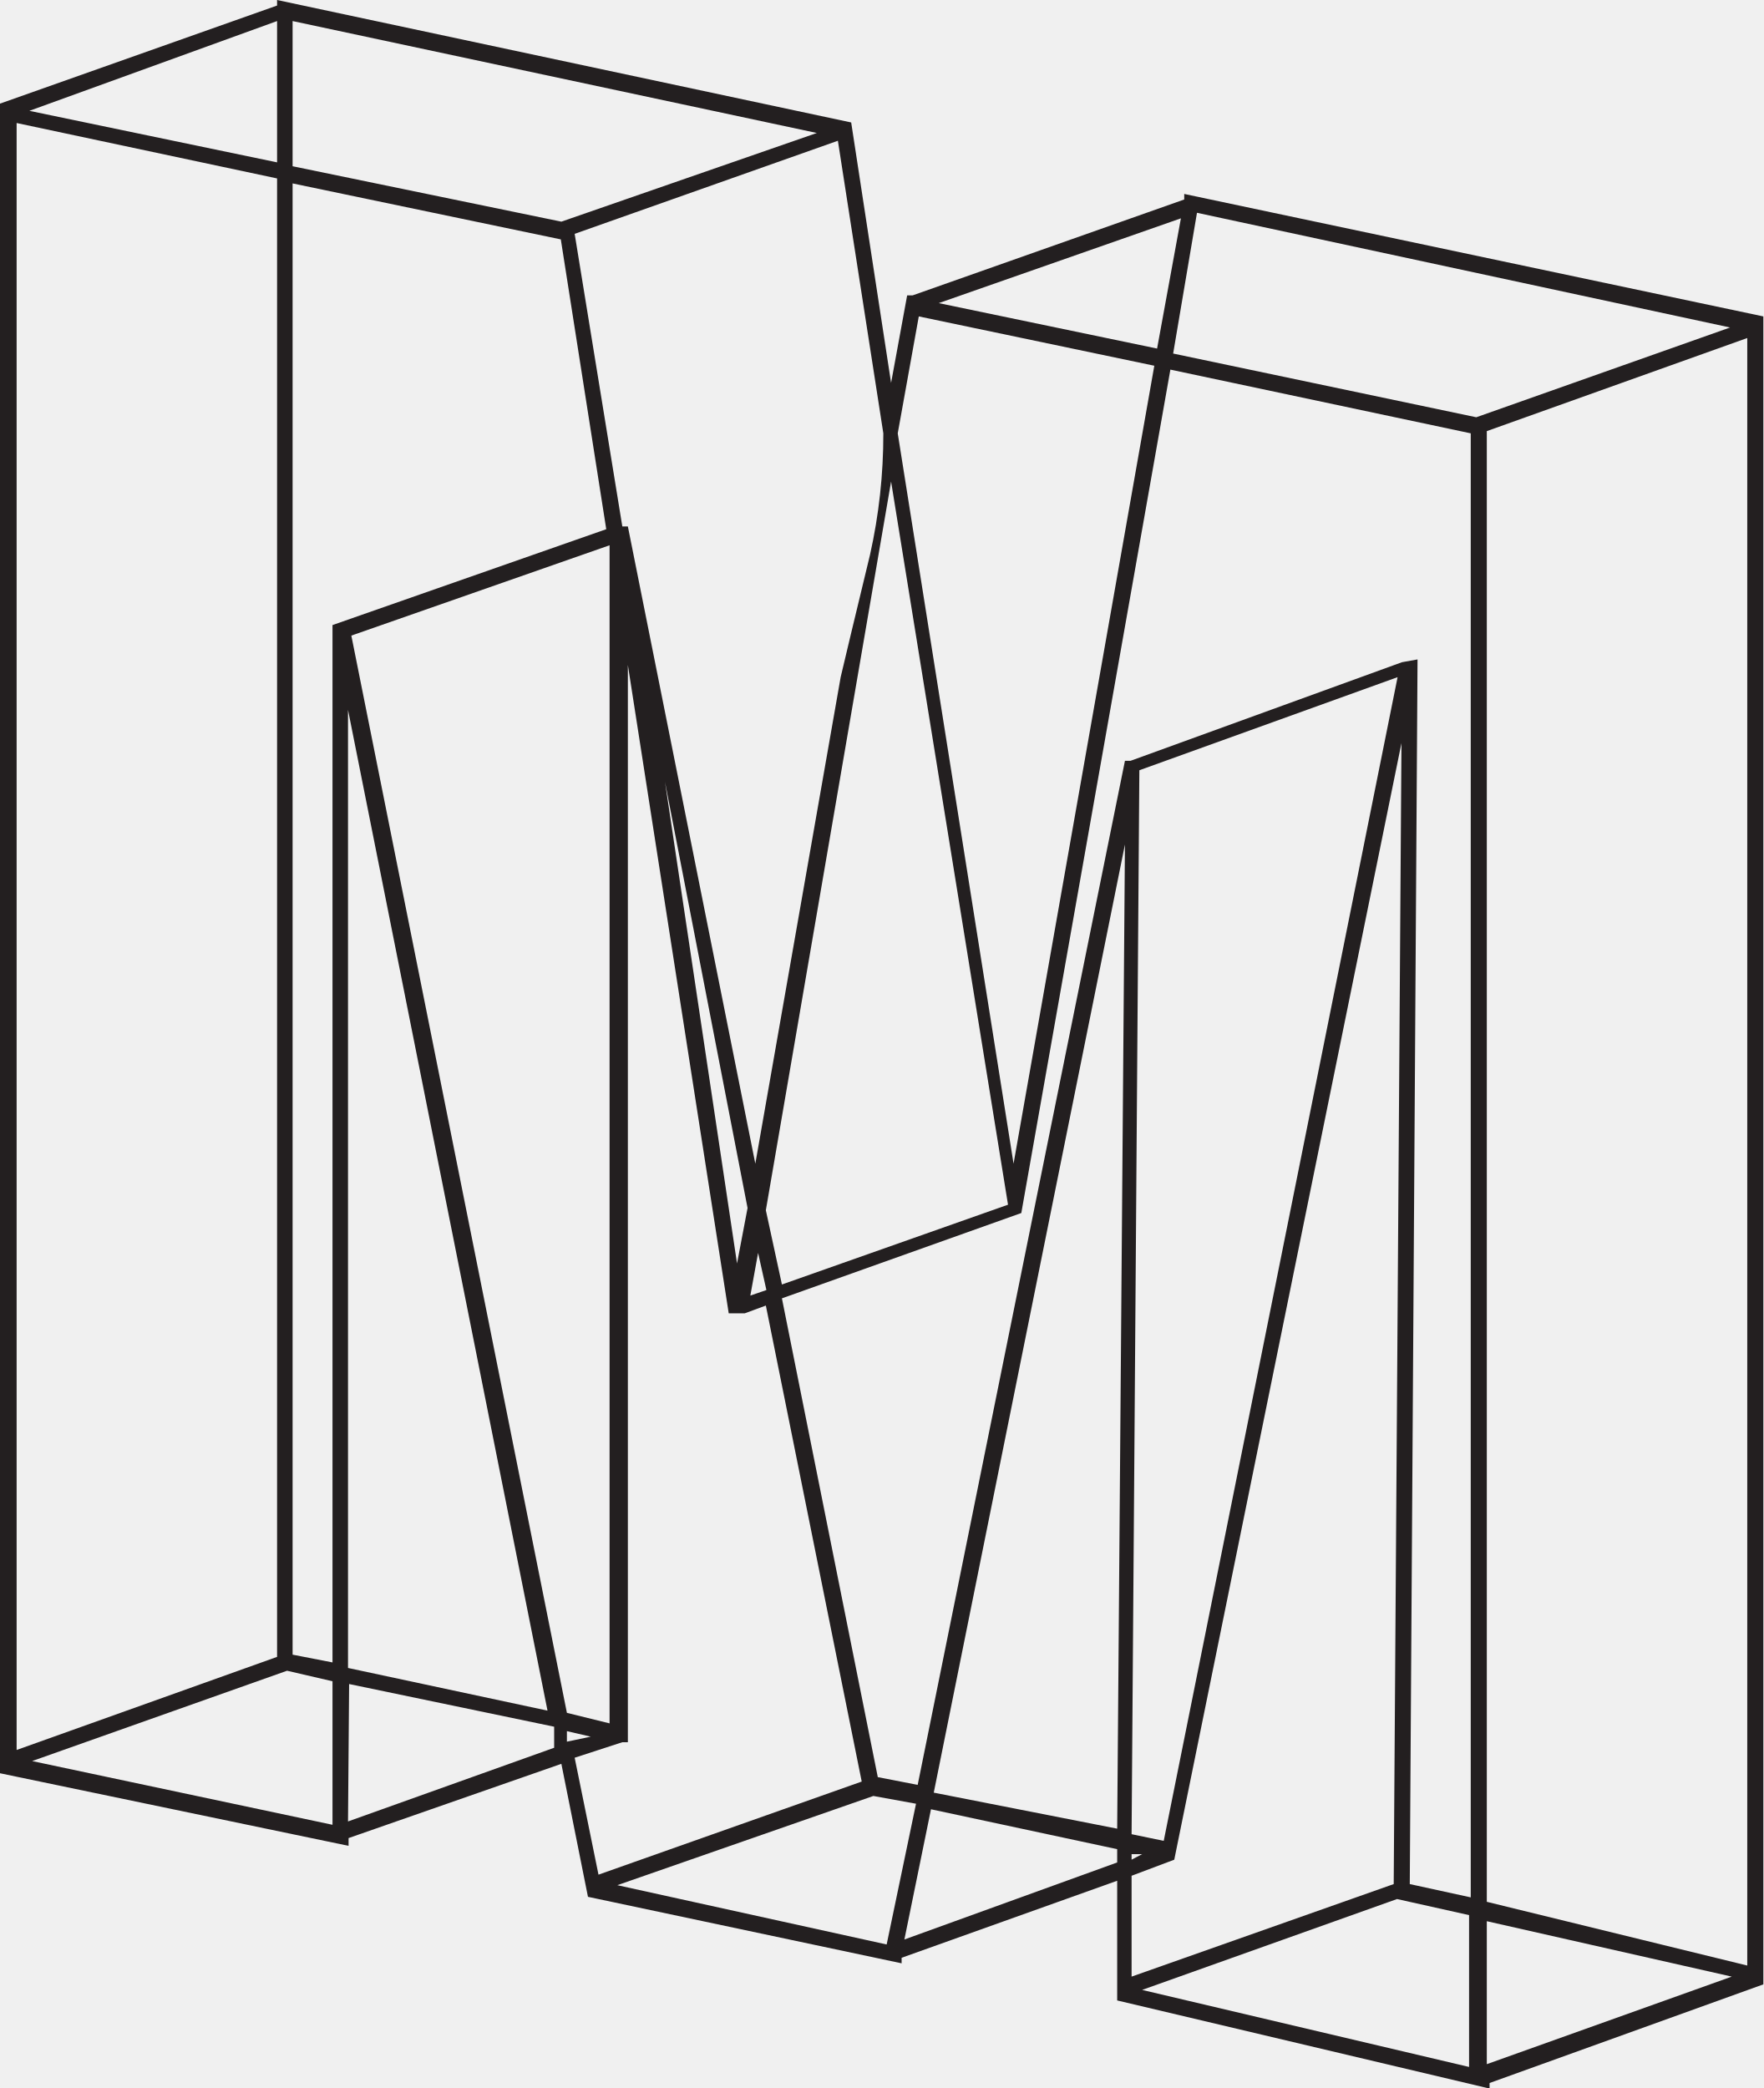
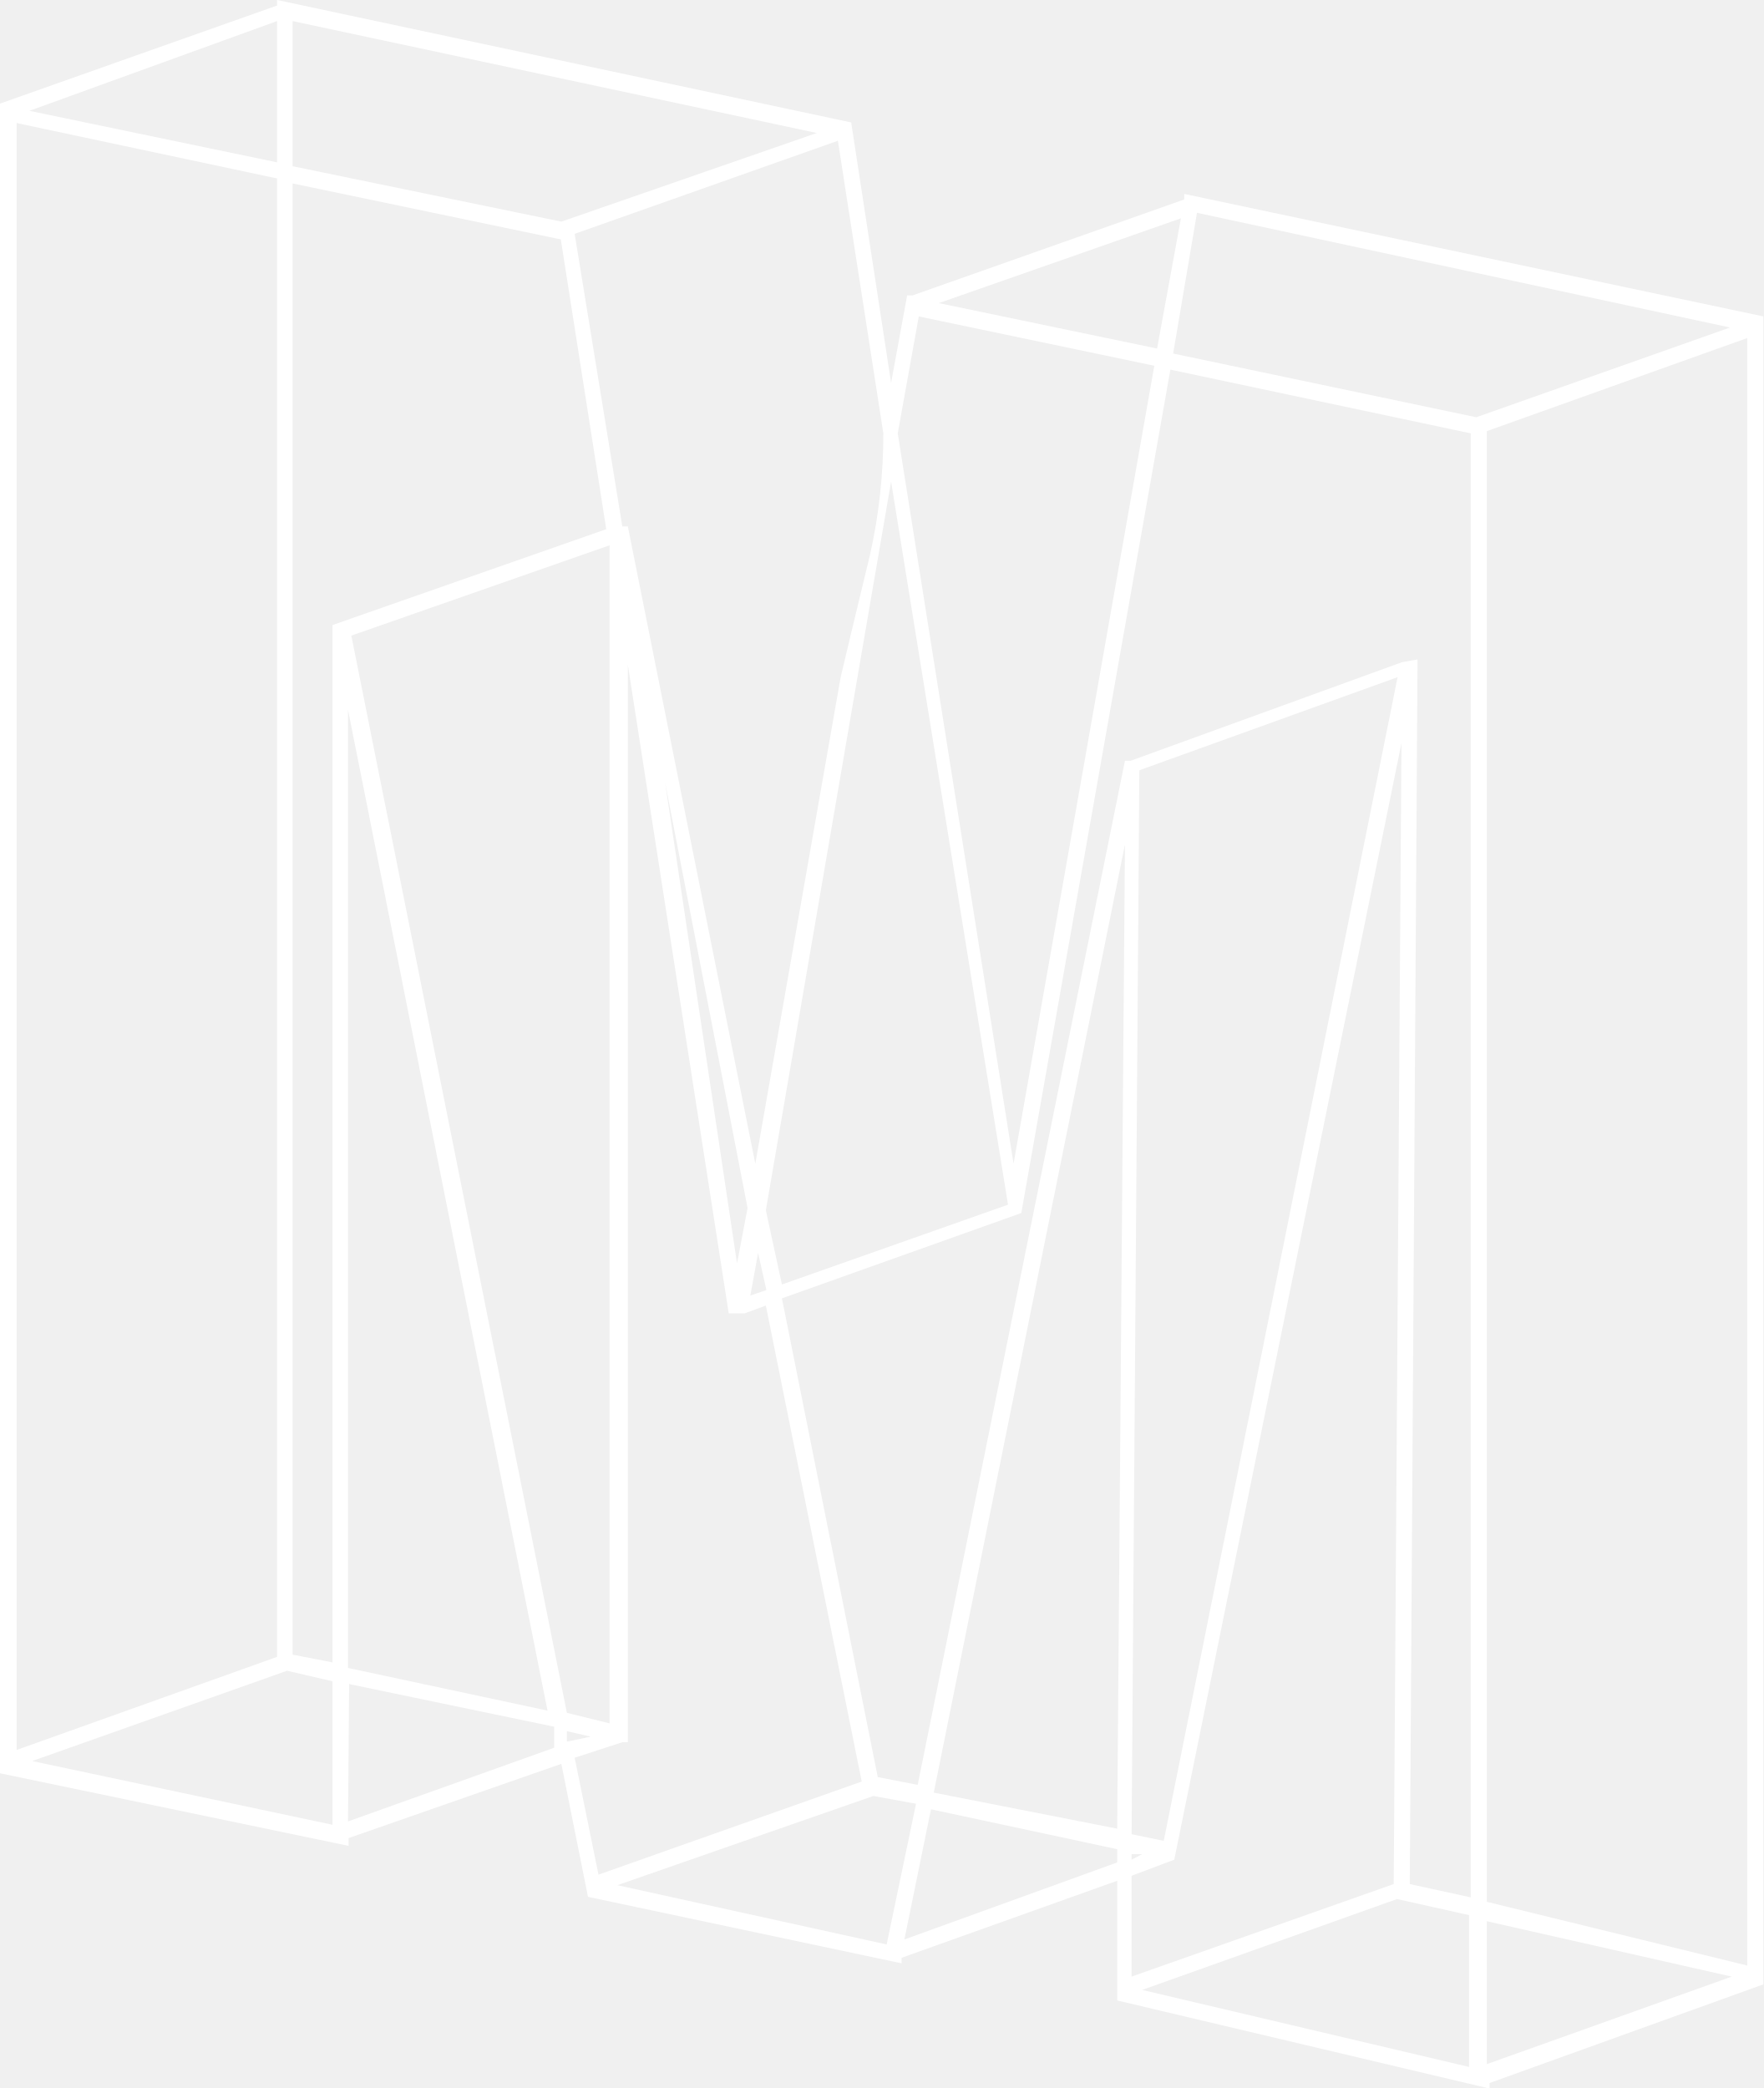
<svg xmlns="http://www.w3.org/2000/svg" viewBox="0 0 31.82 37.68">
  <defs>
-     <style>.cls-1{fill:#231f20;}</style>
+     <style>.cls-1{fill:#ffffff;}</style>
  </defs>
  <g id="Layer_2" data-name="Layer 2">
    <g id="Layer_1-2" data-name="Layer 1">
      <path class="cls-1" d="M31.82,35.81h0l-4.94,1.78v.1L20.16,36.1V33.94l-3.89,1.39,0,.1-5.66-1.2-.48-2.4L6.29,33.17v.14L0,32V1.87H0L5,.1V0L15.36,2.21l.72,4.7.29-1.58.1,0v0l4.9-1.73,0-.1L31.82,5.71ZM5,29.9V3.22l-4.7-1V31.58ZM5,.38.53,2,5,2.93ZM.58,31.78,6,32.93V30.34l-.82-.19ZM14.74,2.4,5.28.38V3L10.13,4Zm-9.46.91V29.86L6,30V11.38H6l0-.1,4.94-1.73-.82-5.23Zm1,9.5V30.1l3.6.77Zm0,20.06L10,31.54l0-.38-3.7-.77ZM11,31.1,11,9.84,6.34,11.47l3.89,19.44Zm-.34.24-.43-.1,0,.19ZM15.94,7.82l-.82-5.28L10.37,4.22l.86,5.28h.1L13.63,21l1.54-8.78q.1-.43.53-2.21A9.93,9.93,0,0,0,15.94,7.82Zm-5.57,23.9.43,2.11,4.75-1.68-1.73-8.59-.38.14h-.29L11.33,12V31.44h-.1Zm.77,2.3L16,35.09l.53-2.54-.77-.14ZM12,14.11,13.3,22.8l.19-1Zm1.68,8.5-.14.77.29-.1Zm.14-.77.29,1.34,4.08-1.44L16.08,8.69ZM25.58,11.9,25.44,34l1.1.24V7.82L21.12,6.67,18.43,21.89h0l0,0-4.32,1.54,1.73,8.64.72.14L20.3,13.73h.1v0l4.9-1.78v0Zm-9-6.19-.38,2.11L18.29,21l2.54-14.4ZM16.32,35l3.84-1.39v-.24l-3.36-.72Zm3.84-2,.14-17.76L16.85,32.35ZM21.31,3.94,16.94,5.47l3.94.82ZM21,33.22l4.22-21-4.66,1.68-.14,19.2Zm.19.34-.77.29v1.82L25.15,34l.14-20.59Zm-.58-.1-.19,0v.1Zm0,2.45,5.9,1.39V34.56l-1.3-.29Zm10.61-30L21.6,3.84l-.43,2.54,5.47,1.15ZM26.83,7.78V34.32l4.7,1.15V6.1Zm0,29.47,4.42-1.58-4.42-1Z" />
    </g>
  </g>
</svg>
